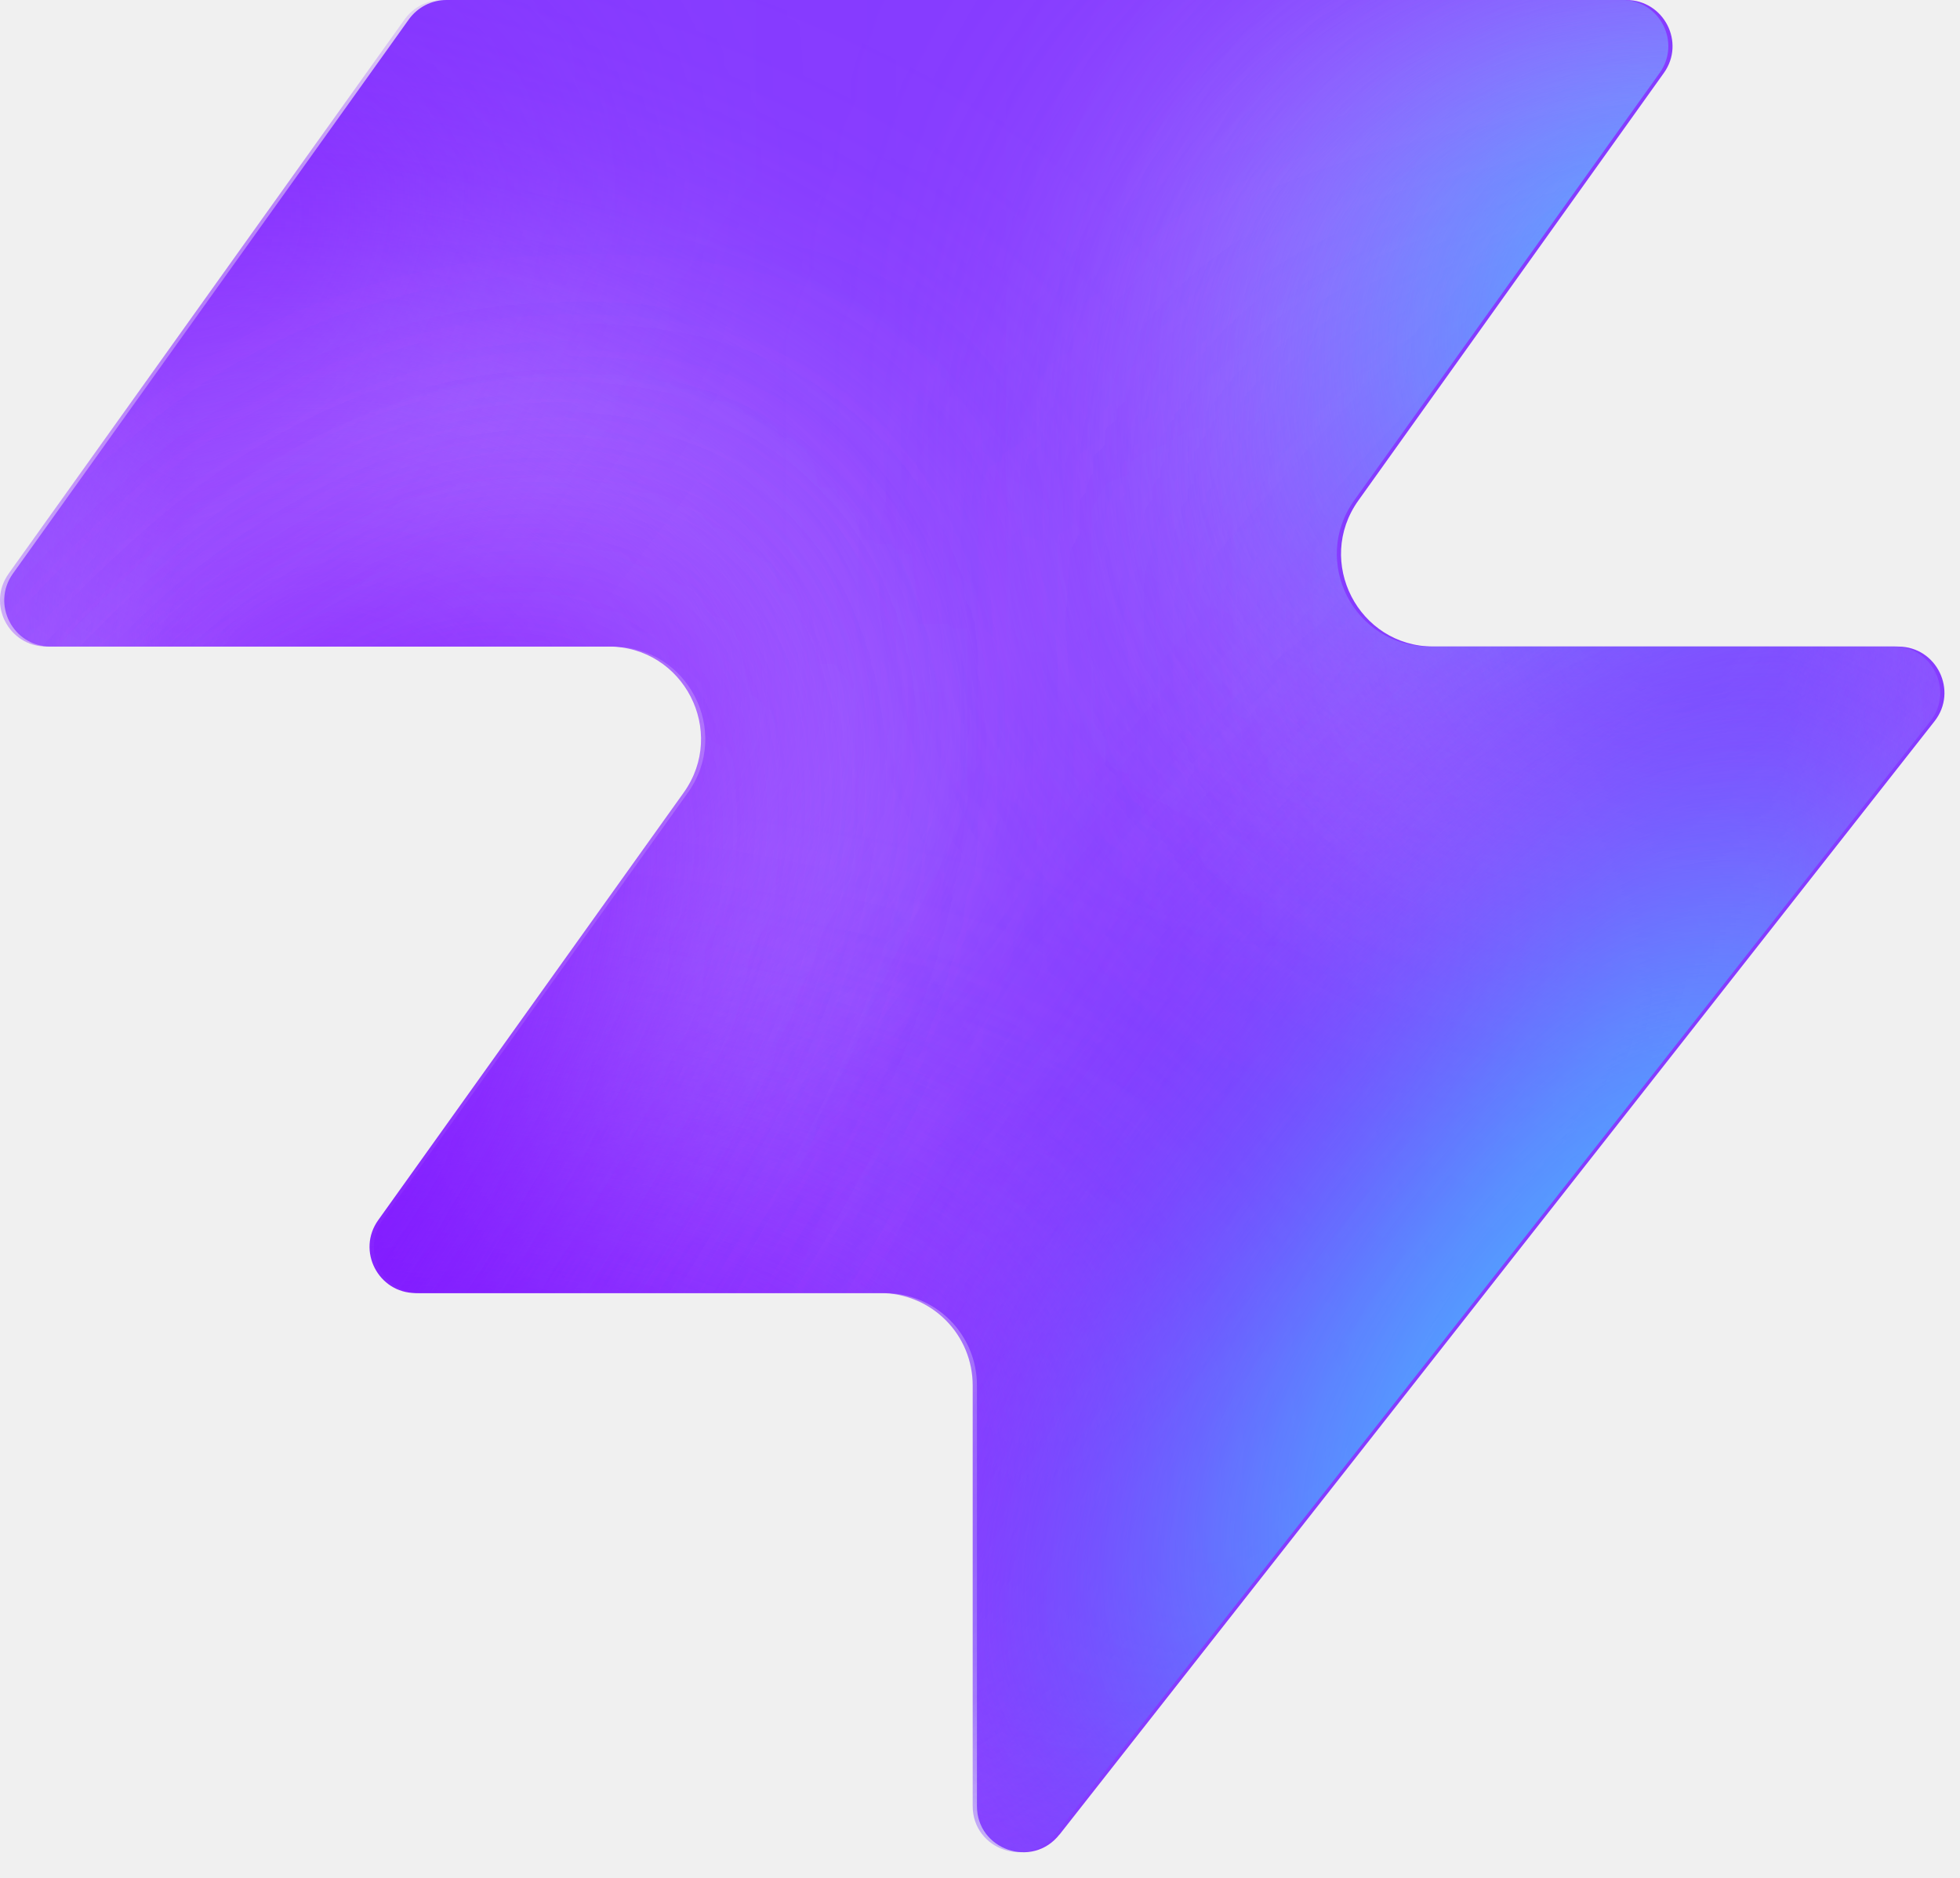
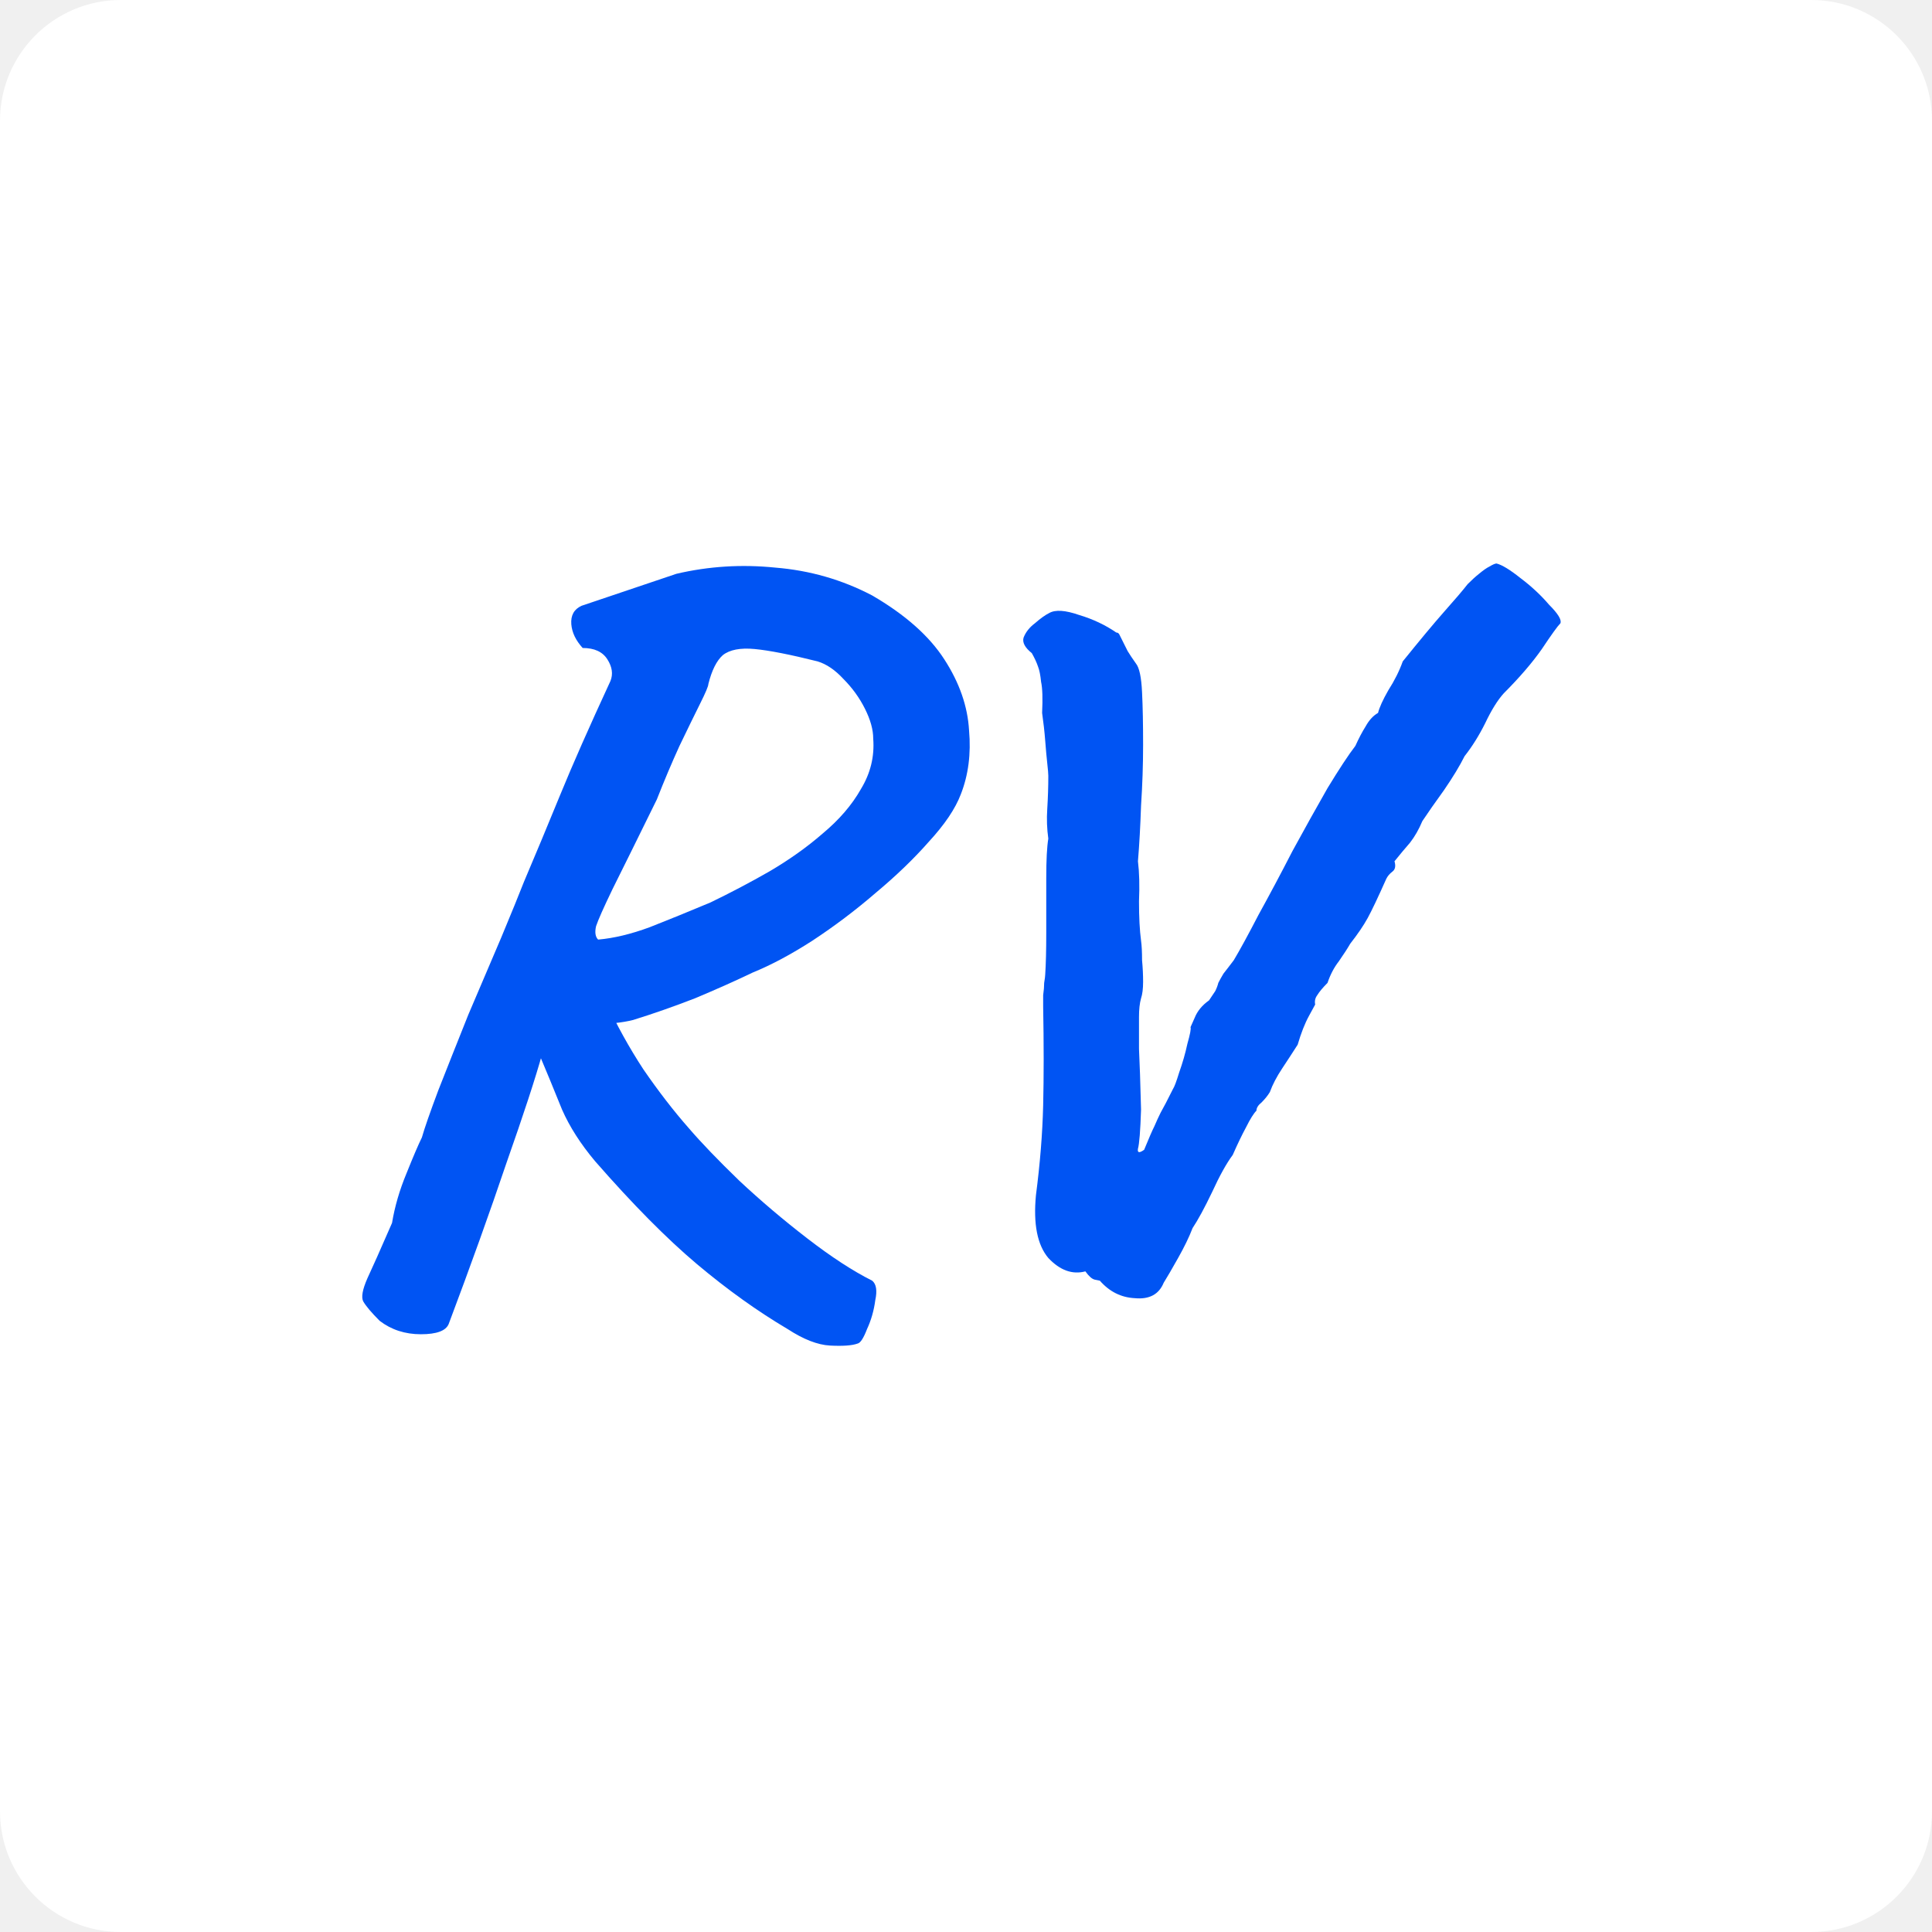
- <svg xmlns="http://www.w3.org/2000/svg" width="48" height="46" fill="none" viewBox="0 0 48 46">
-   <path fill="#863bff" d="M25.946 44.938c-.664.845-2.021.375-2.021-.698V33.937a2.26 2.26 0 0 0-2.262-2.262H10.287c-.92 0-1.456-1.04-.92-1.788l7.48-10.471c1.07-1.497 0-3.578-1.842-3.578H1.237c-.92 0-1.456-1.04-.92-1.788L10.013.474c.214-.297.556-.474.92-.474h28.894c.92 0 1.456 1.04.92 1.788l-7.48 10.471c-1.07 1.498 0 3.579 1.842 3.579h11.377c.943 0 1.473 1.088.89 1.83L25.947 44.94z" style="fill:#863bff;fill:color(display-p3 .525 .23 1);fill-opacity:1" />
-   <mask id="a" width="48" height="46" x="0" y="0" maskUnits="userSpaceOnUse" style="mask-type:alpha">
-     <path fill="#000" d="M25.842 44.938c-.664.844-2.021.375-2.021-.698V33.937a2.26 2.26 0 0 0-2.262-2.262H10.183c-.92 0-1.456-1.04-.92-1.788l7.48-10.471c1.07-1.498 0-3.579-1.842-3.579H1.133c-.92 0-1.456-1.04-.92-1.787L9.91.473c.214-.297.556-.474.92-.474h28.894c.92 0 1.456 1.04.92 1.788l-7.48 10.471c-1.07 1.498 0 3.578 1.842 3.578h11.377c.943 0 1.473 1.088.89 1.832L25.843 44.94z" style="fill:#000;fill-opacity:1" />
-   </mask>
-   <g mask="url(#a)">
-     <g filter="url(#b)">
-       <ellipse cx="5.508" cy="14.704" fill="#ede6ff" rx="5.508" ry="14.704" style="fill:#ede6ff;fill:color(display-p3 .927 .903 1);fill-opacity:1" transform="matrix(.00324 1 1 -.00324 -4.47 31.516)" />
-     </g>
-     <g filter="url(#c)">
-       <ellipse cx="10.399" cy="29.851" fill="#ede6ff" rx="10.399" ry="29.851" style="fill:#ede6ff;fill:color(display-p3 .927 .903 1);fill-opacity:1" transform="matrix(.00324 1 1 -.00324 -39.328 7.883)" />
-     </g>
-     <g filter="url(#d)">
-       <ellipse cx="5.508" cy="30.487" fill="#7e14ff" rx="5.508" ry="30.487" style="fill:#7e14ff;fill:color(display-p3 .492 .077 1);fill-opacity:1" transform="rotate(89.814 -25.913 -14.639)scale(1 -1)" />
-     </g>
-     <g filter="url(#e)">
-       <ellipse cx="5.508" cy="30.599" fill="#7e14ff" rx="5.508" ry="30.599" style="fill:#7e14ff;fill:color(display-p3 .492 .077 1);fill-opacity:1" transform="rotate(89.814 -32.644 -3.334)scale(1 -1)" />
-     </g>
-     <g filter="url(#f)">
-       <ellipse cx="5.508" cy="30.599" fill="#7e14ff" rx="5.508" ry="30.599" style="fill:#7e14ff;fill:color(display-p3 .492 .077 1);fill-opacity:1" transform="matrix(.00324 1 1 -.00324 -34.34 30.47)" />
-     </g>
-     <g filter="url(#g)">
-       <ellipse cx="14.072" cy="22.078" fill="#ede6ff" rx="14.072" ry="22.078" style="fill:#ede6ff;fill:color(display-p3 .927 .903 1);fill-opacity:1" transform="rotate(93.35 24.506 48.493)scale(-1 1)" />
-     </g>
-     <g filter="url(#h)">
-       <ellipse cx="3.47" cy="21.501" fill="#7e14ff" rx="3.47" ry="21.501" style="fill:#7e14ff;fill:color(display-p3 .492 .077 1);fill-opacity:1" transform="rotate(89.009 28.708 47.59)scale(-1 1)" />
-     </g>
-     <g filter="url(#i)">
-       <ellipse cx="3.47" cy="21.501" fill="#7e14ff" rx="3.47" ry="21.501" style="fill:#7e14ff;fill:color(display-p3 .492 .077 1);fill-opacity:1" transform="rotate(89.009 28.708 47.59)scale(-1 1)" />
-     </g>
-     <g filter="url(#j)">
-       <ellipse cx=".387" cy="8.972" fill="#7e14ff" rx="4.407" ry="29.108" style="fill:#7e14ff;fill:color(display-p3 .492 .077 1);fill-opacity:1" transform="rotate(39.51 .387 8.972)" />
-     </g>
-     <g filter="url(#k)">
-       <ellipse cx="47.523" cy="-6.092" fill="#7e14ff" rx="4.407" ry="29.108" style="fill:#7e14ff;fill:color(display-p3 .492 .077 1);fill-opacity:1" transform="rotate(37.892 47.523 -6.092)" />
-     </g>
-     <g filter="url(#l)">
-       <ellipse cx="41.412" cy="6.333" fill="#47bfff" rx="5.971" ry="9.665" style="fill:#47bfff;fill:color(display-p3 .28 .748 1);fill-opacity:1" transform="rotate(37.892 41.412 6.333)" />
-     </g>
-     <g filter="url(#m)">
-       <ellipse cx="-1.879" cy="38.332" fill="#7e14ff" rx="4.407" ry="29.108" style="fill:#7e14ff;fill:color(display-p3 .492 .077 1);fill-opacity:1" transform="rotate(37.892 -1.88 38.332)" />
-     </g>
-     <g filter="url(#n)">
-       <ellipse cx="-1.879" cy="38.332" fill="#7e14ff" rx="4.407" ry="29.108" style="fill:#7e14ff;fill:color(display-p3 .492 .077 1);fill-opacity:1" transform="rotate(37.892 -1.88 38.332)" />
-     </g>
-     <g filter="url(#o)">
-       <ellipse cx="35.651" cy="29.907" fill="#7e14ff" rx="4.407" ry="29.108" style="fill:#7e14ff;fill:color(display-p3 .492 .077 1);fill-opacity:1" transform="rotate(37.892 35.651 29.907)" />
-     </g>
-     <g filter="url(#p)">
-       <ellipse cx="38.418" cy="32.4" fill="#47bfff" rx="5.971" ry="15.297" style="fill:#47bfff;fill:color(display-p3 .28 .748 1);fill-opacity:1" transform="rotate(37.892 38.418 32.4)" />
-     </g>
-   </g>
-   <defs>
-     <filter id="b" width="60.045" height="41.654" x="-19.77" y="16.149" color-interpolation-filters="sRGB" filterUnits="userSpaceOnUse">
-       <feFlood flood-opacity="0" result="BackgroundImageFix" />
-       <feBlend in="SourceGraphic" in2="BackgroundImageFix" result="shape" />
-       <feGaussianBlur result="effect1_foregroundBlur_2002_17158" stdDeviation="7.659" />
-     </filter>
-     <filter id="c" width="90.34" height="51.437" x="-54.613" y="-7.533" color-interpolation-filters="sRGB" filterUnits="userSpaceOnUse">
-       <feFlood flood-opacity="0" result="BackgroundImageFix" />
-       <feBlend in="SourceGraphic" in2="BackgroundImageFix" result="shape" />
-       <feGaussianBlur result="effect1_foregroundBlur_2002_17158" stdDeviation="7.659" />
-     </filter>
-     <filter id="d" width="79.355" height="29.4" x="-49.64" y="2.03" color-interpolation-filters="sRGB" filterUnits="userSpaceOnUse">
-       <feFlood flood-opacity="0" result="BackgroundImageFix" />
-       <feBlend in="SourceGraphic" in2="BackgroundImageFix" result="shape" />
-       <feGaussianBlur result="effect1_foregroundBlur_2002_17158" stdDeviation="4.596" />
-     </filter>
-     <filter id="e" width="79.579" height="29.4" x="-45.045" y="20.029" color-interpolation-filters="sRGB" filterUnits="userSpaceOnUse">
-       <feFlood flood-opacity="0" result="BackgroundImageFix" />
-       <feBlend in="SourceGraphic" in2="BackgroundImageFix" result="shape" />
-       <feGaussianBlur result="effect1_foregroundBlur_2002_17158" stdDeviation="4.596" />
-     </filter>
-     <filter id="f" width="79.579" height="29.4" x="-43.513" y="21.178" color-interpolation-filters="sRGB" filterUnits="userSpaceOnUse">
-       <feFlood flood-opacity="0" result="BackgroundImageFix" />
-       <feBlend in="SourceGraphic" in2="BackgroundImageFix" result="shape" />
-       <feGaussianBlur result="effect1_foregroundBlur_2002_17158" stdDeviation="4.596" />
-     </filter>
-     <filter id="g" width="74.749" height="58.852" x="15.756" y="-17.901" color-interpolation-filters="sRGB" filterUnits="userSpaceOnUse">
-       <feFlood flood-opacity="0" result="BackgroundImageFix" />
-       <feBlend in="SourceGraphic" in2="BackgroundImageFix" result="shape" />
-       <feGaussianBlur result="effect1_foregroundBlur_2002_17158" stdDeviation="7.659" />
-     </filter>
-     <filter id="h" width="61.377" height="25.362" x="23.548" y="2.284" color-interpolation-filters="sRGB" filterUnits="userSpaceOnUse">
-       <feFlood flood-opacity="0" result="BackgroundImageFix" />
-       <feBlend in="SourceGraphic" in2="BackgroundImageFix" result="shape" />
-       <feGaussianBlur result="effect1_foregroundBlur_2002_17158" stdDeviation="4.596" />
-     </filter>
-     <filter id="i" width="61.377" height="25.362" x="23.548" y="2.284" color-interpolation-filters="sRGB" filterUnits="userSpaceOnUse">
-       <feFlood flood-opacity="0" result="BackgroundImageFix" />
-       <feBlend in="SourceGraphic" in2="BackgroundImageFix" result="shape" />
-       <feGaussianBlur result="effect1_foregroundBlur_2002_17158" stdDeviation="4.596" />
-     </filter>
-     <filter id="j" width="56.045" height="63.649" x="-27.636" y="-22.853" color-interpolation-filters="sRGB" filterUnits="userSpaceOnUse">
-       <feFlood flood-opacity="0" result="BackgroundImageFix" />
-       <feBlend in="SourceGraphic" in2="BackgroundImageFix" result="shape" />
-       <feGaussianBlur result="effect1_foregroundBlur_2002_17158" stdDeviation="4.596" />
-     </filter>
-     <filter id="k" width="54.814" height="64.646" x="20.116" y="-38.415" color-interpolation-filters="sRGB" filterUnits="userSpaceOnUse">
-       <feFlood flood-opacity="0" result="BackgroundImageFix" />
-       <feBlend in="SourceGraphic" in2="BackgroundImageFix" result="shape" />
-       <feGaussianBlur result="effect1_foregroundBlur_2002_17158" stdDeviation="4.596" />
-     </filter>
-     <filter id="l" width="33.541" height="35.313" x="24.641" y="-11.323" color-interpolation-filters="sRGB" filterUnits="userSpaceOnUse">
-       <feFlood flood-opacity="0" result="BackgroundImageFix" />
-       <feBlend in="SourceGraphic" in2="BackgroundImageFix" result="shape" />
-       <feGaussianBlur result="effect1_foregroundBlur_2002_17158" stdDeviation="4.596" />
-     </filter>
-     <filter id="m" width="54.814" height="64.646" x="-29.286" y="6.009" color-interpolation-filters="sRGB" filterUnits="userSpaceOnUse">
-       <feFlood flood-opacity="0" result="BackgroundImageFix" />
-       <feBlend in="SourceGraphic" in2="BackgroundImageFix" result="shape" />
-       <feGaussianBlur result="effect1_foregroundBlur_2002_17158" stdDeviation="4.596" />
-     </filter>
-     <filter id="n" width="54.814" height="64.646" x="-29.286" y="6.009" color-interpolation-filters="sRGB" filterUnits="userSpaceOnUse">
-       <feFlood flood-opacity="0" result="BackgroundImageFix" />
-       <feBlend in="SourceGraphic" in2="BackgroundImageFix" result="shape" />
-       <feGaussianBlur result="effect1_foregroundBlur_2002_17158" stdDeviation="4.596" />
-     </filter>
-     <filter id="o" width="54.814" height="64.646" x="8.244" y="-2.416" color-interpolation-filters="sRGB" filterUnits="userSpaceOnUse">
-       <feFlood flood-opacity="0" result="BackgroundImageFix" />
-       <feBlend in="SourceGraphic" in2="BackgroundImageFix" result="shape" />
-       <feGaussianBlur result="effect1_foregroundBlur_2002_17158" stdDeviation="4.596" />
-     </filter>
-     <filter id="p" width="39.409" height="43.623" x="18.713" y="10.588" color-interpolation-filters="sRGB" filterUnits="userSpaceOnUse">
-       <feFlood flood-opacity="0" result="BackgroundImageFix" />
-       <feBlend in="SourceGraphic" in2="BackgroundImageFix" result="shape" />
-       <feGaussianBlur result="effect1_foregroundBlur_2002_17158" stdDeviation="4.596" />
-     </filter>
-   </defs>
+ <svg xmlns="http://www.w3.org/2000/svg" width="48" height="48" viewBox="0 0 48 48" fill="none">
+   <rect width="48" height="48" rx="3" fill="white" />
+   <path d="M28.912 31.869C28.793 32.159 28.554 32.287 28.195 32.253C27.854 32.236 27.564 32.091 27.325 31.818C27.325 31.818 27.282 31.809 27.197 31.792C27.128 31.775 27.052 31.707 26.966 31.587C26.642 31.672 26.335 31.562 26.045 31.254C25.772 30.93 25.669 30.41 25.738 29.693C25.84 28.908 25.9 28.165 25.917 27.466C25.934 26.749 25.934 25.93 25.917 25.008C25.917 24.923 25.917 24.829 25.917 24.726C25.934 24.607 25.942 24.505 25.942 24.419C25.959 24.317 25.968 24.248 25.968 24.214C25.985 23.958 25.994 23.608 25.994 23.165C25.994 22.704 25.994 22.252 25.994 21.808C25.994 21.364 26.011 21.04 26.045 20.835C26.011 20.596 26.002 20.349 26.019 20.093C26.036 19.82 26.045 19.547 26.045 19.274C26.045 19.222 26.036 19.12 26.019 18.966C26.002 18.813 25.985 18.625 25.968 18.403C25.951 18.181 25.925 17.951 25.891 17.712C25.908 17.354 25.9 17.098 25.866 16.944C25.849 16.773 25.823 16.645 25.789 16.56C25.755 16.458 25.703 16.347 25.635 16.227C25.465 16.091 25.396 15.963 25.43 15.843C25.482 15.707 25.576 15.587 25.712 15.485C25.849 15.365 25.968 15.28 26.07 15.229C26.224 15.143 26.471 15.161 26.813 15.28C27.154 15.382 27.461 15.527 27.734 15.715C27.768 15.715 27.794 15.732 27.811 15.766C27.828 15.8 27.854 15.852 27.888 15.92C27.922 15.988 27.965 16.074 28.016 16.176C28.067 16.261 28.136 16.364 28.221 16.483C28.306 16.586 28.357 16.825 28.374 17.2C28.392 17.558 28.4 17.994 28.4 18.506C28.4 19 28.383 19.504 28.349 20.016C28.332 20.528 28.306 20.989 28.272 21.398C28.306 21.672 28.315 22.004 28.298 22.397C28.298 22.789 28.315 23.114 28.349 23.37C28.366 23.489 28.374 23.651 28.374 23.856C28.392 24.044 28.4 24.223 28.4 24.394C28.4 24.564 28.383 24.701 28.349 24.803C28.315 24.923 28.298 25.076 28.298 25.264C28.298 25.435 28.298 25.699 28.298 26.058C28.315 26.399 28.332 26.902 28.349 27.568C28.332 28.097 28.306 28.421 28.272 28.541C28.255 28.643 28.306 28.652 28.426 28.566C28.545 28.276 28.63 28.08 28.682 27.978C28.733 27.858 28.784 27.747 28.835 27.645C28.904 27.525 29.006 27.329 29.142 27.056C29.177 27.005 29.228 26.868 29.296 26.646C29.381 26.407 29.45 26.169 29.501 25.93C29.569 25.691 29.595 25.554 29.578 25.52C29.578 25.52 29.612 25.443 29.68 25.29C29.748 25.119 29.868 24.974 30.038 24.854C30.107 24.752 30.158 24.675 30.192 24.624C30.226 24.556 30.252 24.488 30.269 24.419C30.303 24.351 30.346 24.274 30.397 24.189C30.465 24.104 30.55 23.992 30.653 23.856C30.806 23.6 31.011 23.224 31.267 22.73C31.54 22.235 31.822 21.706 32.112 21.142C32.419 20.579 32.709 20.059 32.982 19.581C33.273 19.103 33.503 18.753 33.674 18.531C33.759 18.343 33.844 18.181 33.93 18.045C34.015 17.891 34.117 17.78 34.237 17.712C34.271 17.576 34.356 17.388 34.493 17.149C34.646 16.91 34.766 16.671 34.851 16.432C35.278 15.903 35.619 15.493 35.875 15.203C36.148 14.896 36.344 14.666 36.464 14.512C36.566 14.41 36.66 14.324 36.746 14.256C36.848 14.171 36.933 14.111 37.002 14.077C37.087 14.026 37.147 14 37.181 14C37.317 14.034 37.514 14.154 37.77 14.358C38.043 14.563 38.282 14.785 38.486 15.024C38.708 15.246 38.802 15.399 38.768 15.485C38.7 15.553 38.546 15.766 38.307 16.125C38.068 16.466 37.752 16.833 37.36 17.226C37.206 17.396 37.053 17.644 36.899 17.968C36.746 18.275 36.575 18.548 36.387 18.787C36.268 19.026 36.097 19.308 35.875 19.632C35.653 19.939 35.474 20.195 35.338 20.4C35.252 20.605 35.15 20.784 35.03 20.938C34.911 21.074 34.783 21.228 34.646 21.398C34.681 21.518 34.663 21.603 34.595 21.654C34.527 21.706 34.476 21.765 34.442 21.834C34.237 22.294 34.083 22.619 33.981 22.806C33.878 22.994 33.733 23.207 33.546 23.446C33.477 23.566 33.383 23.711 33.264 23.882C33.145 24.035 33.051 24.214 32.982 24.419C32.863 24.539 32.778 24.641 32.726 24.726C32.675 24.795 32.658 24.872 32.675 24.957C32.675 24.957 32.624 25.051 32.522 25.238C32.419 25.426 32.325 25.665 32.24 25.955C32.12 26.143 31.992 26.339 31.856 26.544C31.72 26.749 31.617 26.945 31.549 27.133C31.498 27.218 31.429 27.303 31.344 27.389C31.259 27.457 31.216 27.525 31.216 27.594C31.148 27.662 31.062 27.798 30.96 28.003C30.858 28.191 30.747 28.421 30.627 28.694C30.474 28.899 30.303 29.206 30.115 29.616C29.927 30.009 29.765 30.307 29.629 30.512C29.544 30.734 29.424 30.981 29.27 31.254C29.117 31.527 28.997 31.732 28.912 31.869Z" fill="#0054F3" />
+   <path d="M11.148 32.893C11.08 33.063 10.849 33.149 10.457 33.149C10.064 33.149 9.723 33.038 9.433 32.816C9.228 32.611 9.091 32.449 9.023 32.33C8.972 32.227 9.006 32.039 9.125 31.766C9.245 31.51 9.45 31.05 9.74 30.384C9.808 29.974 9.928 29.565 10.098 29.155C10.269 28.729 10.397 28.43 10.482 28.259C10.55 28.02 10.687 27.628 10.892 27.082C11.114 26.518 11.361 25.895 11.634 25.213C11.924 24.53 12.197 23.89 12.453 23.293C12.709 22.678 12.897 22.218 13.017 21.91C13.307 21.228 13.605 20.511 13.913 19.76C14.22 19.009 14.638 18.062 15.167 16.918C15.235 16.748 15.21 16.569 15.09 16.381C14.971 16.193 14.766 16.099 14.476 16.099C14.305 15.911 14.211 15.715 14.194 15.51C14.177 15.289 14.262 15.135 14.45 15.05L16.805 14.256C17.608 14.068 18.427 14.017 19.263 14.102C20.116 14.171 20.919 14.401 21.669 14.794C22.489 15.271 23.086 15.8 23.461 16.381C23.837 16.961 24.042 17.55 24.076 18.147C24.127 18.727 24.059 19.256 23.871 19.734C23.735 20.093 23.47 20.485 23.077 20.912C22.702 21.339 22.258 21.765 21.746 22.192C21.251 22.619 20.731 23.011 20.185 23.37C19.656 23.711 19.161 23.975 18.7 24.163C18.273 24.368 17.795 24.581 17.266 24.803C16.737 25.008 16.225 25.187 15.73 25.341C15.457 25.409 15.133 25.443 14.757 25.443C14.382 25.443 14.1 25.409 13.913 25.341L13.477 26.16C13.307 26.774 13.008 27.687 12.581 28.899C12.172 30.111 11.694 31.442 11.148 32.893ZM21.311 33.379C21.174 33.43 20.944 33.447 20.62 33.43C20.313 33.413 19.963 33.277 19.57 33.021C18.819 32.577 18.068 32.039 17.317 31.408C16.567 30.776 15.722 29.923 14.783 28.848C14.425 28.421 14.152 27.995 13.964 27.568C13.793 27.141 13.571 26.604 13.298 25.955L12.94 24.573L13.913 23.933L15.039 24.854C15.312 25.452 15.628 26.023 15.986 26.57C16.362 27.116 16.737 27.602 17.113 28.029C17.42 28.387 17.838 28.822 18.367 29.334C18.896 29.829 19.459 30.307 20.057 30.768C20.654 31.229 21.192 31.579 21.669 31.818C21.772 31.903 21.797 32.065 21.746 32.304C21.712 32.56 21.644 32.799 21.541 33.021C21.456 33.243 21.379 33.362 21.311 33.379ZM14.86 23.344C15.252 23.31 15.679 23.207 16.14 23.037C16.618 22.849 17.121 22.644 17.65 22.422C18.145 22.183 18.632 21.927 19.109 21.654C19.604 21.364 20.048 21.049 20.441 20.707C20.85 20.366 21.166 19.999 21.388 19.606C21.627 19.214 21.729 18.796 21.695 18.352C21.695 18.13 21.627 17.883 21.49 17.61C21.354 17.337 21.174 17.089 20.953 16.867C20.748 16.645 20.535 16.5 20.313 16.432C19.63 16.261 19.109 16.159 18.751 16.125C18.393 16.091 18.128 16.142 17.957 16.278C17.804 16.415 17.684 16.654 17.599 16.995C17.599 17.046 17.531 17.209 17.394 17.482C17.258 17.755 17.087 18.105 16.882 18.531C16.695 18.941 16.507 19.384 16.319 19.862C15.824 20.869 15.457 21.612 15.218 22.09C14.996 22.55 14.86 22.858 14.809 23.011C14.774 23.165 14.792 23.276 14.86 23.344Z" fill="#0054F3" />
</svg>
